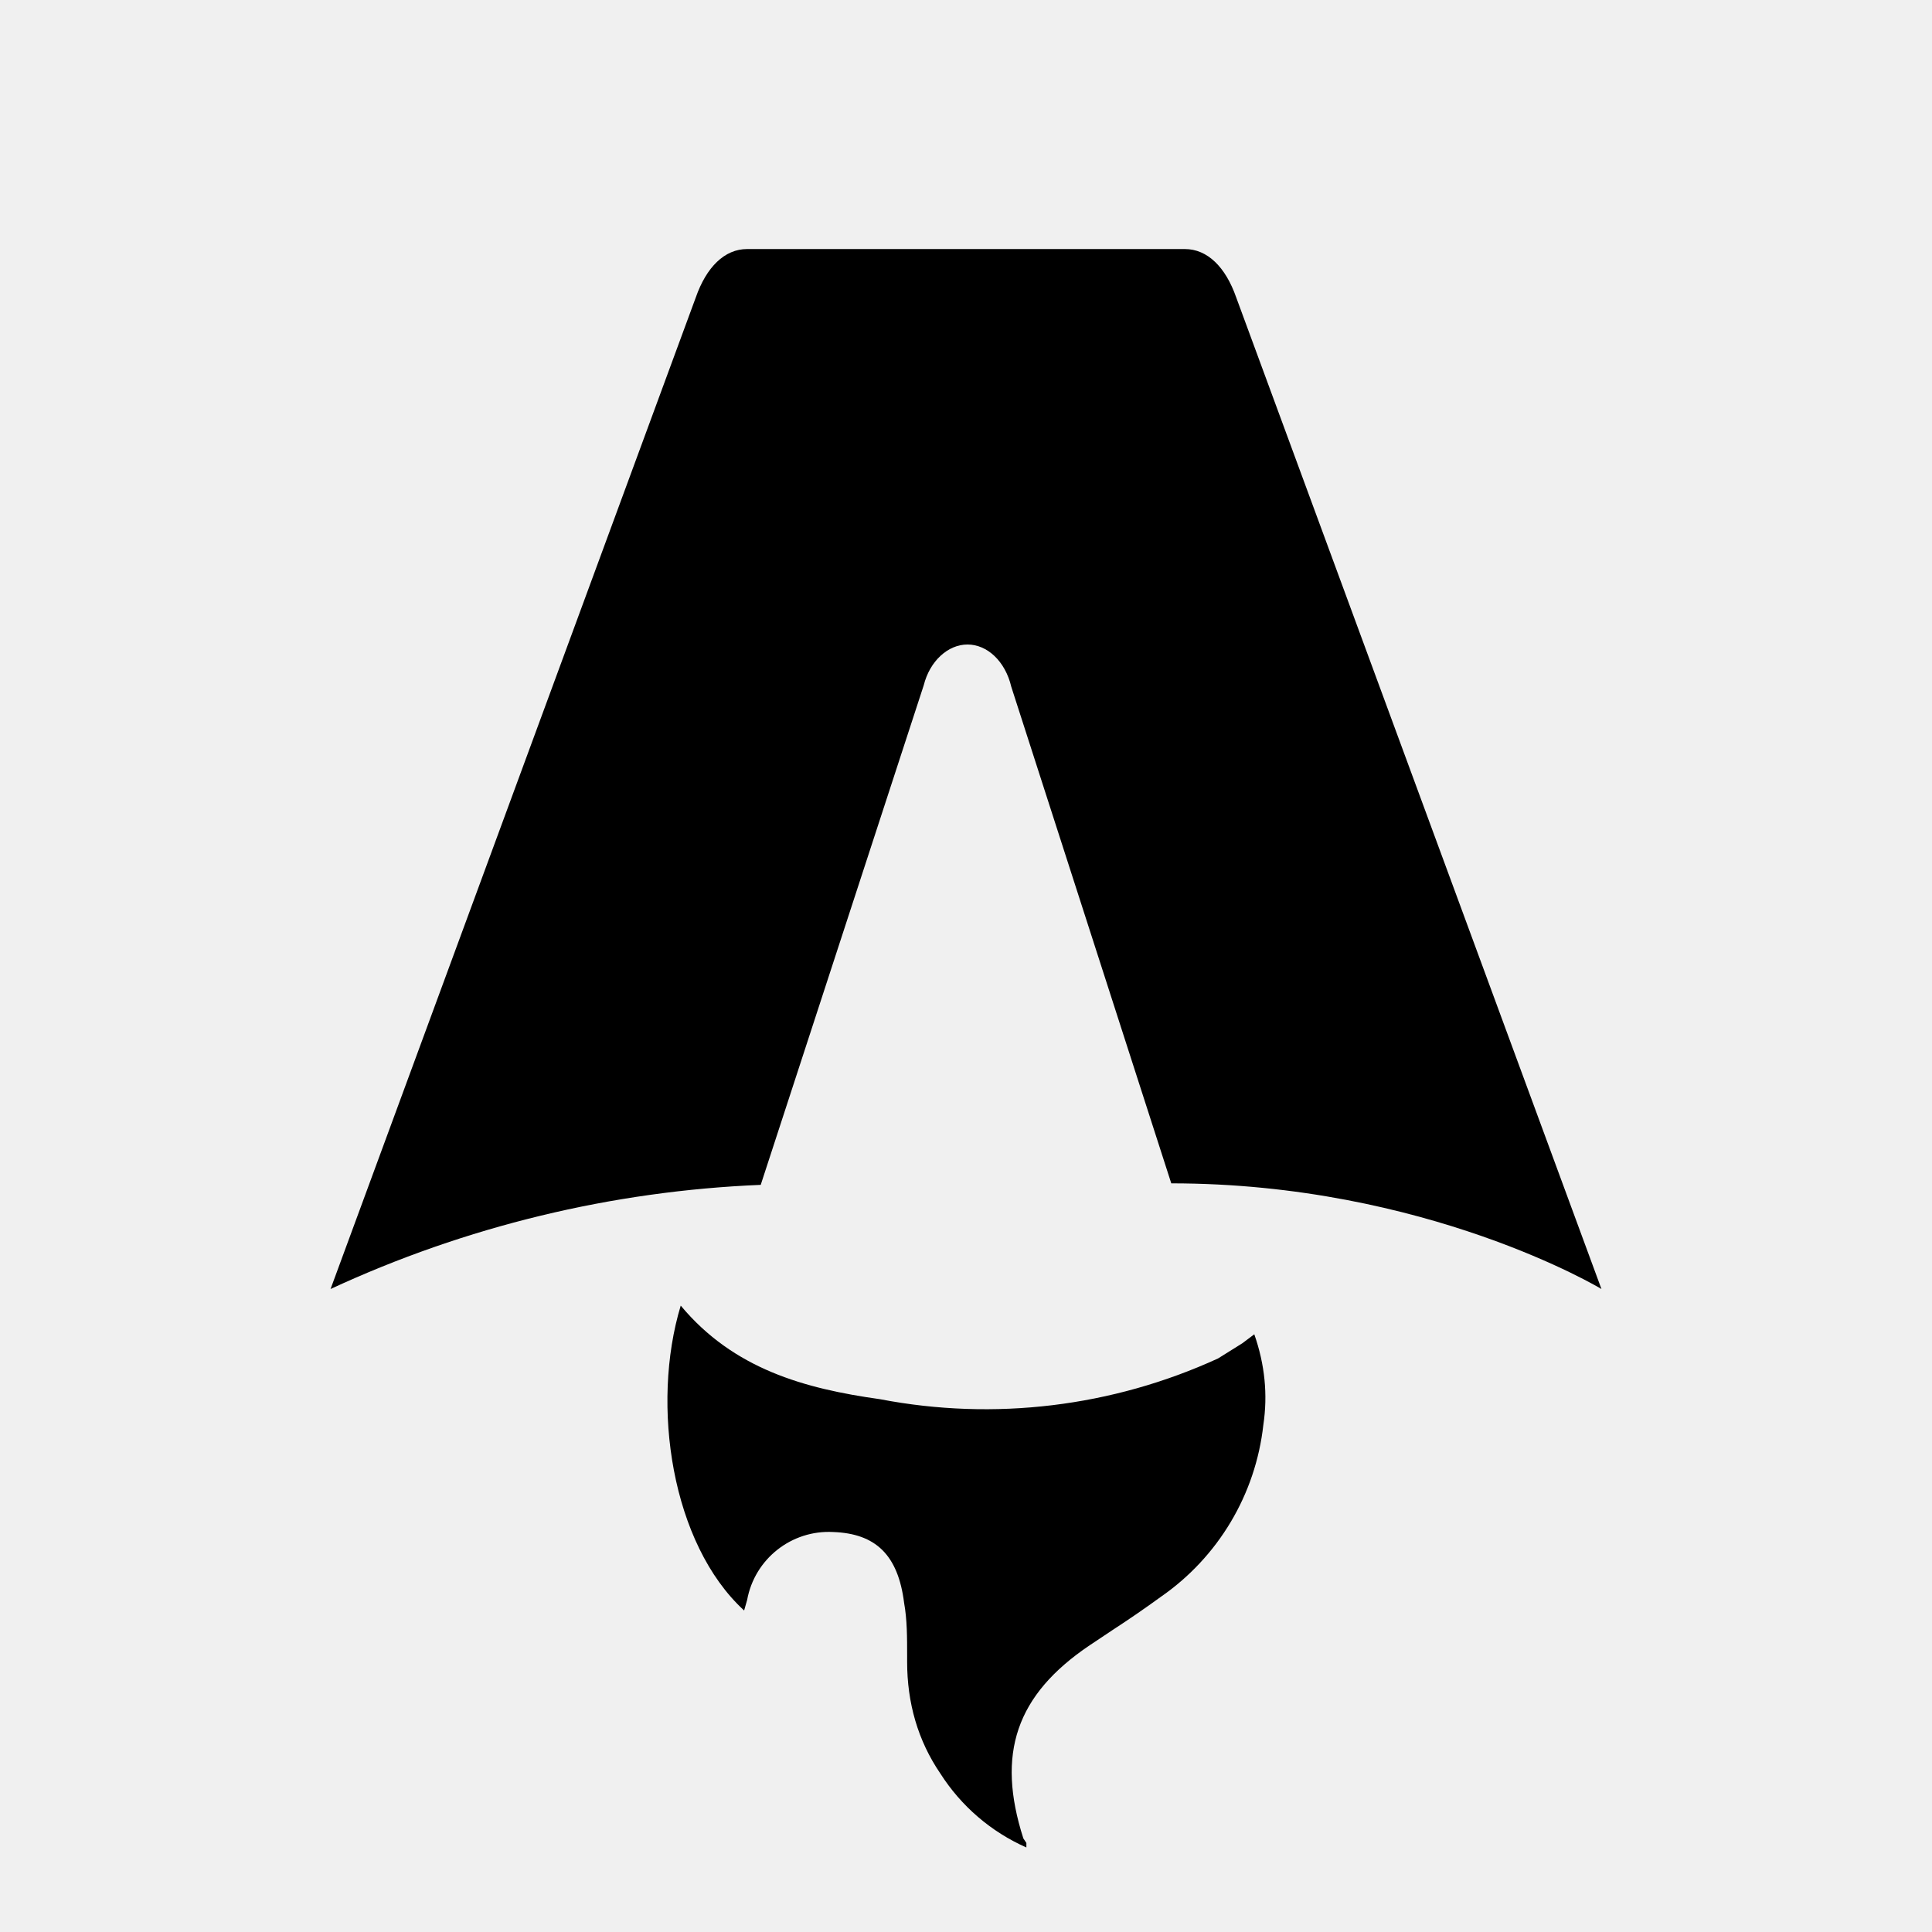
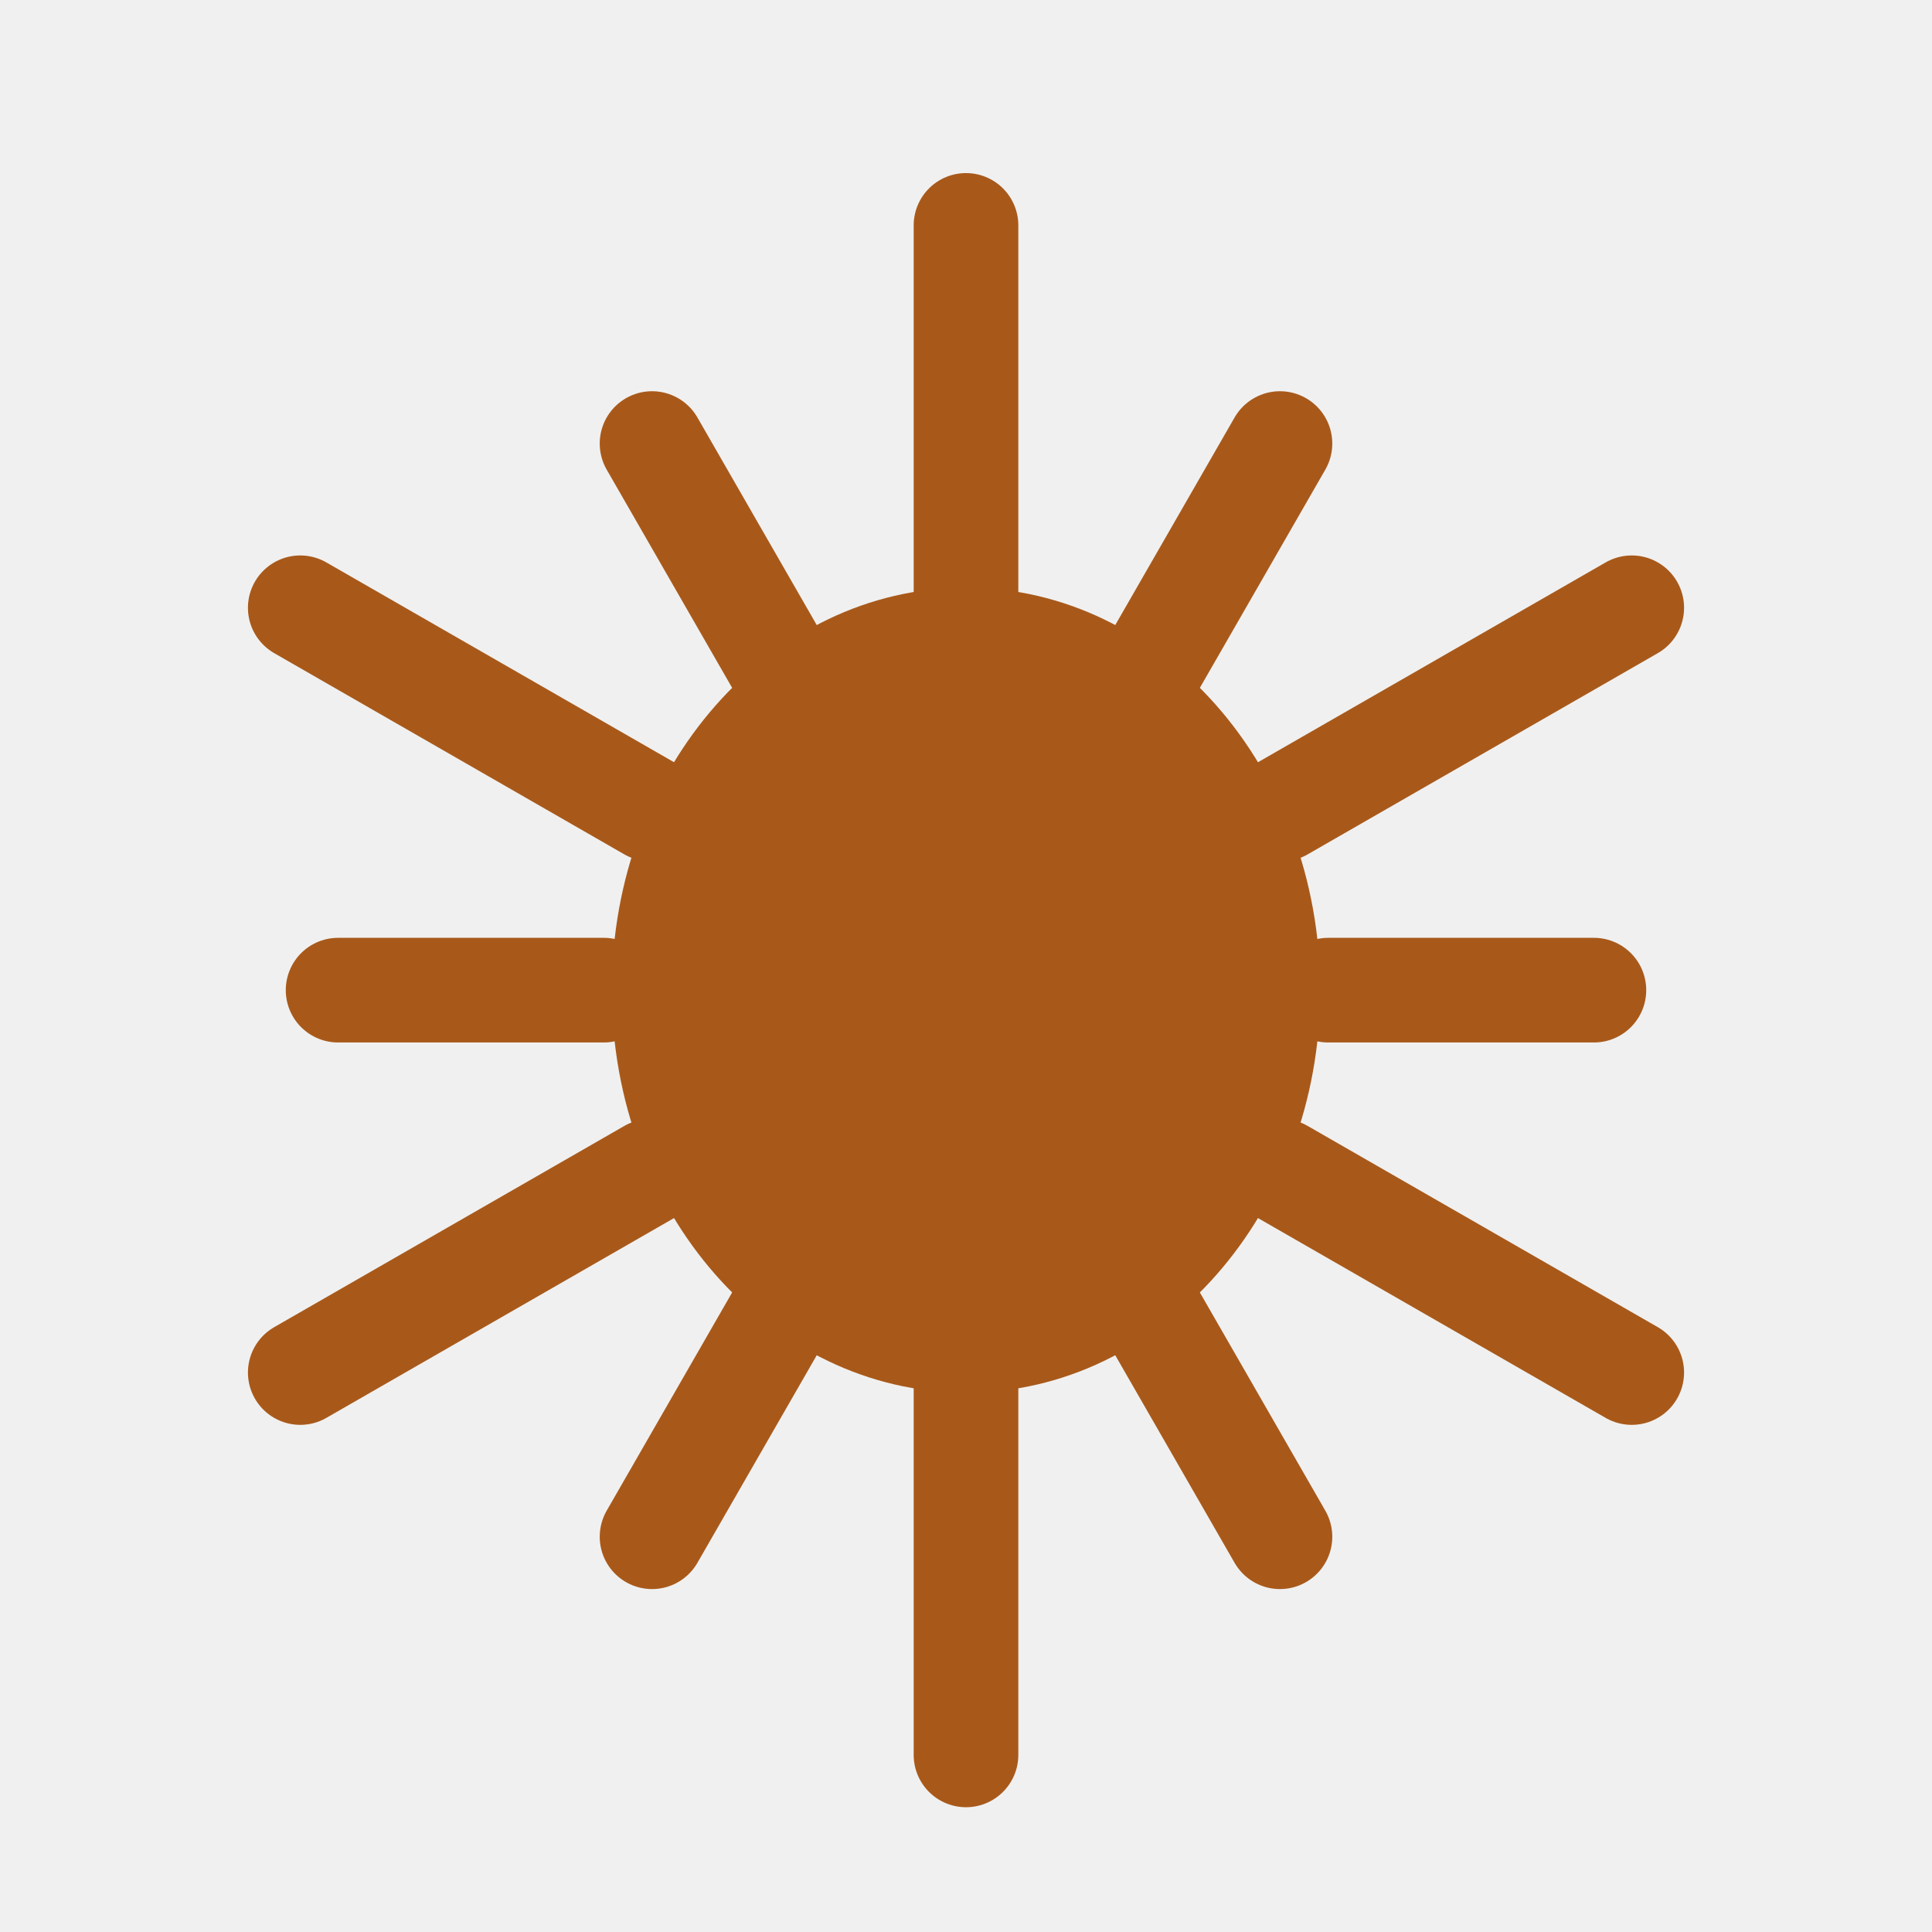
- <svg xmlns="http://www.w3.org/2000/svg" fill="none" viewBox="0 0 128 128">
-   <path d="M50.4 78.5a75.1 75.1 0 0 0-28.5 6.9l24.2-65.7c.7-2 1.9-3.2 3.4-3.2h29c1.5 0 2.7 1.2 3.4 3.2l24.2 65.7s-11.6-7-28.5-7L67 45.5c-.4-1.7-1.6-2.8-2.9-2.8-1.3 0-2.5 1.1-2.9 2.7L50.4 78.5Zm-1.1 28.2Zm-4.2-20.2c-2 6.6-.6 15.8 4.2 20.2a17.5 17.5 0 0 1 .2-.7 5.5 5.5 0 0 1 5.7-4.5c2.8.1 4.3 1.5 4.7 4.7.2 1.1.2 2.3.2 3.5v.4c0 2.7.7 5.2 2.2 7.4a13 13 0 0 0 5.7 4.9v-.3l-.2-.3c-1.8-5.6-.5-9.5 4.4-12.8l1.5-1a73 73 0 0 0 3.2-2.2 16 16 0 0 0 6.8-11.4c.3-2 .1-4-.6-6l-.8.6-1.6 1a37 37 0 0 1-22.4 2.7c-5-.7-9.7-2-13.2-6.2Z" />
+ <svg xmlns="http://www.w3.org/2000/svg" viewBox="0 0 24 24">
+   <g stroke-linecap="round">
+     <line x1="12" y1="7.8" x2="12" y2="2.8" />
+     <line x1="14.25" y1="8.38" x2="15.9" y2="5.51" />
+     <line x1="15.92" y1="10.05" x2="20.27" y2="7.55" />
+     <line x1="16.5" y1="12.3" x2="19.8" y2="12.3" />
+     <line x1="15.92" y1="14.55" x2="20.27" y2="17.05" />
+     <line x1="14.25" y1="16.22" x2="15.9" y2="19.09" />
+     <line x1="12" y1="16.8" x2="12" y2="21.8" />
+     <line x1="9.75" y1="16.22" x2="8.1" y2="19.09" />
+     <line x1="8.08" y1="14.55" x2="3.73" y2="17.05" />
+     <line x1="7.5" y1="12.3" x2="4.2" y2="12.3" />
+     <line x1="8.08" y1="10.05" x2="3.73" y2="7.55" />
+     <line x1="9.75" y1="8.38" x2="8.1" y2="5.51" />
+   </g>
+   <ellipse cx="12" cy="12.3" rx="4.4" ry="5" />
  <style>
-         path { fill: #000; }
+         line { stroke: #a8591a; stroke-width: 1.3; }
+         ellipse { fill: #a8591a; }
        @media (prefers-color-scheme: dark) {
-             path { fill: #FFF; }
+             line { stroke: #e8a23d; }
+             ellipse { fill: #e8a23d; }
        }
    </style>
</svg>
